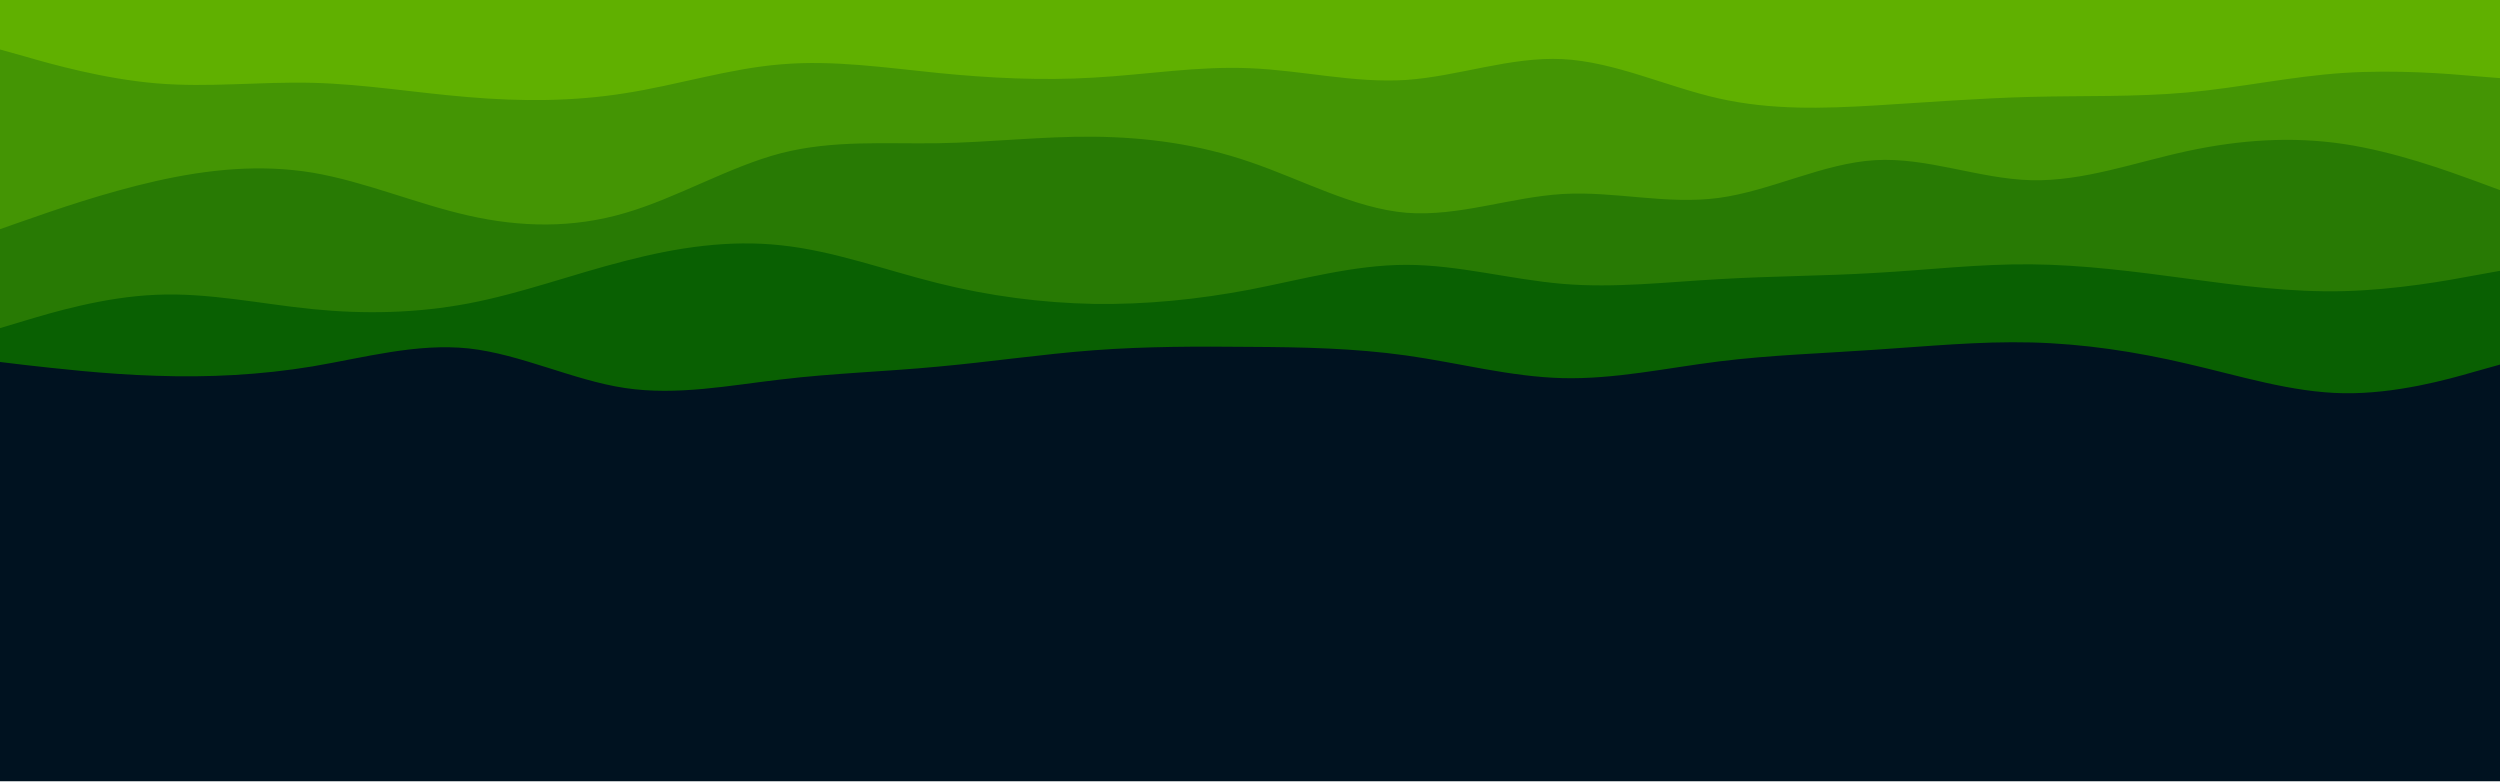
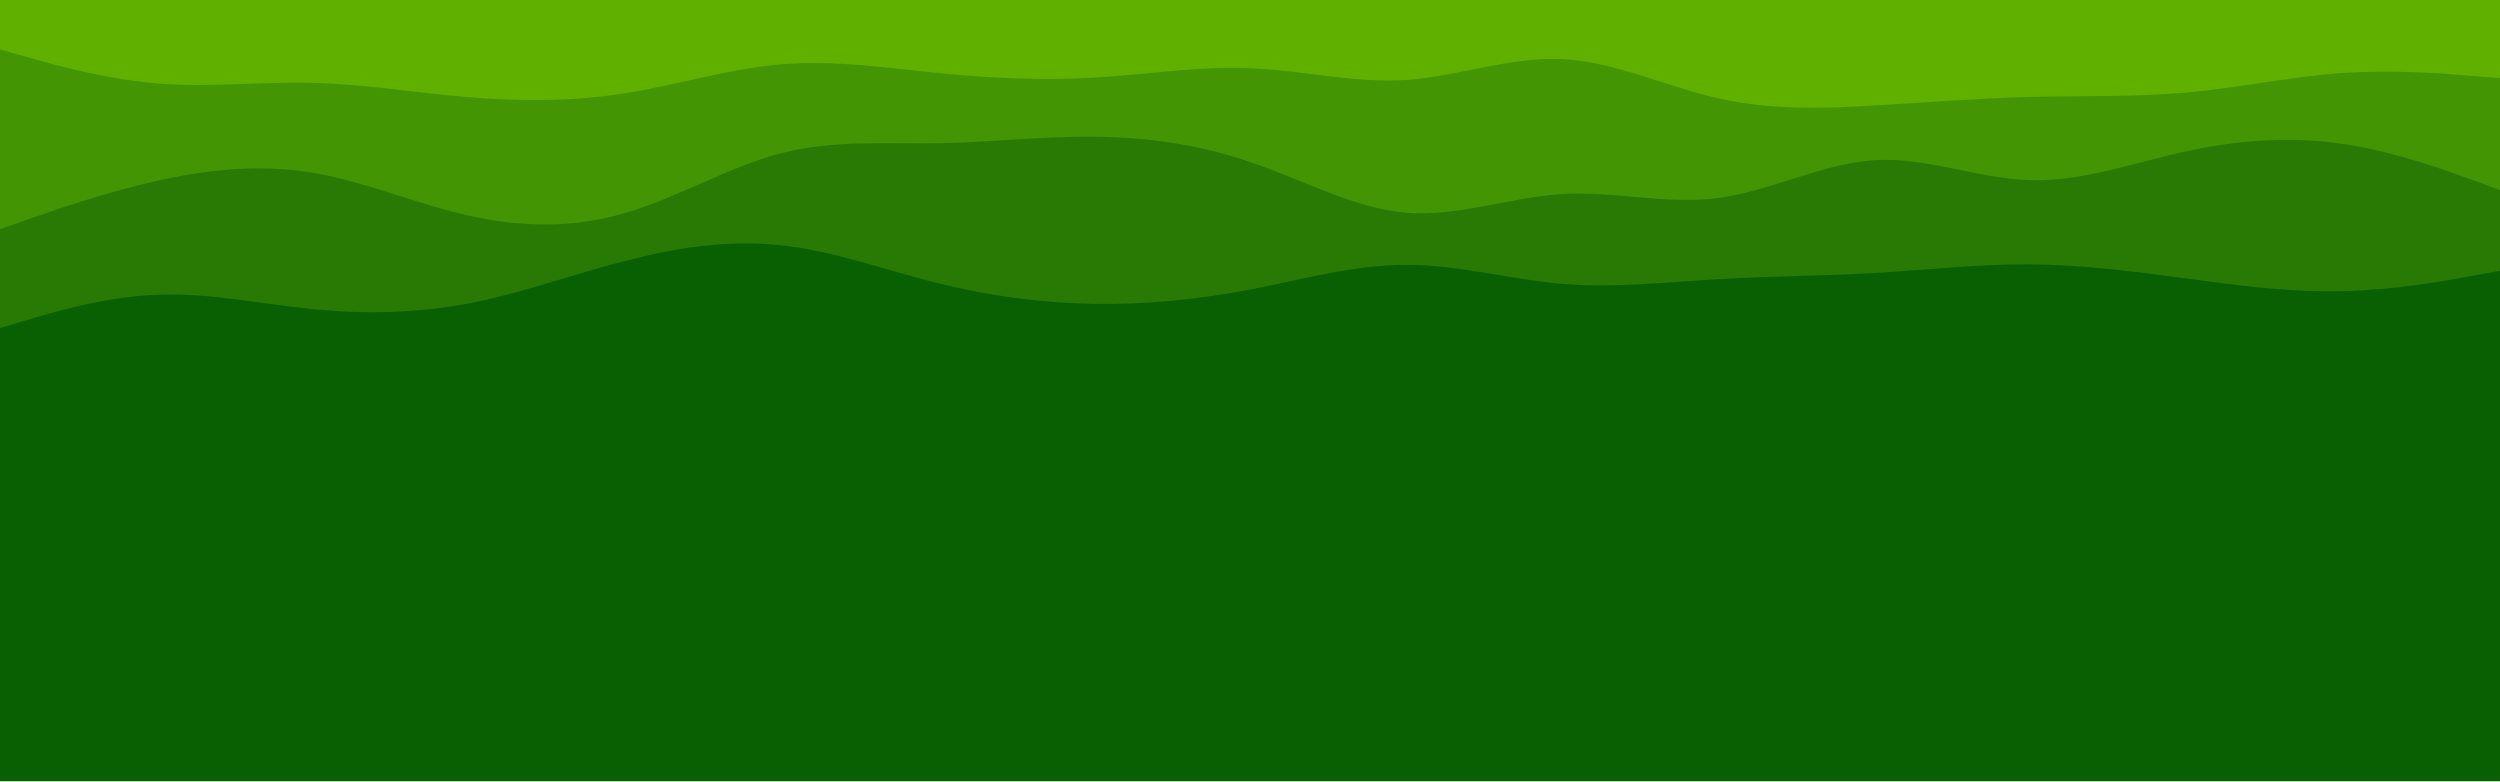
<svg xmlns="http://www.w3.org/2000/svg" id="visual" viewBox="0 0 960 300" width="960" height="300" version="1.1">
-   <rect x="0" y="0" width="960" height="300" fill="#001220" />
+   <rect x="0" y="0" width="960" height="300" fill="#096002" />
  <path d="M0 139L10 140.2C20 141.3 40 143.7 60 144.3C80 145 100 144 120 140.7C140 137.3 160 131.7 180 133.8C200 136 220 146 240 149C260 152 280 148 300 145.7C320 143.3 340 142.7 360 140.8C380 139 400 136 420 134.5C440 133 460 133 480 133.2C500 133.3 520 133.7 540 136.5C560 139.3 580 144.7 600 145.2C620 145.7 640 141.3 660 138.8C680 136.3 700 135.7 720 134.3C740 133 760 131 780 131.5C800 132 820 135 840 139.7C860 144.3 880 150.7 900 151C920 151.3 940 145.7 950 142.8L960 140L960 0L950 0C940 0 920 0 900 0C880 0 860 0 840 0C820 0 800 0 780 0C760 0 740 0 720 0C700 0 680 0 660 0C640 0 620 0 600 0C580 0 560 0 540 0C520 0 500 0 480 0C460 0 440 0 420 0C400 0 380 0 360 0C340 0 320 0 300 0C280 0 260 0 240 0C220 0 200 0 180 0C160 0 140 0 120 0C100 0 80 0 60 0C40 0 20 0 10 0L0 0Z" fill="#096002" />
  <path d="M0 126L10 123C20 120 40 114 60 113.2C80 112.3 100 116.7 120 118.7C140 120.7 160 120.3 180 116.5C200 112.7 220 105.3 240 100.2C260 95 280 92 300 94.2C320 96.3 340 103.7 360 108.7C380 113.7 400 116.3 420 116.7C440 117 460 115 480 111.2C500 107.3 520 101.7 540 101.7C560 101.7 580 107.3 600 109C620 110.7 640 108.3 660 107.2C680 106 700 106 720 104.8C740 103.7 760 101.3 780 101.5C800 101.7 820 104.3 840 107C860 109.7 880 112.3 900 111.8C920 111.3 940 107.7 950 105.8L960 104L960 0L950 0C940 0 920 0 900 0C880 0 860 0 840 0C820 0 800 0 780 0C760 0 740 0 720 0C700 0 680 0 660 0C640 0 620 0 600 0C580 0 560 0 540 0C520 0 500 0 480 0C460 0 440 0 420 0C400 0 380 0 360 0C340 0 320 0 300 0C280 0 260 0 240 0C220 0 200 0 180 0C160 0 140 0 120 0C100 0 80 0 60 0C40 0 20 0 10 0L0 0Z" fill="#287a04" />
  <path d="M0 88L10 84.5C20 81 40 74 60 69.5C80 65 100 63 120 66.3C140 69.7 160 78.3 180 82.8C200 87.3 220 87.7 240 81.8C260 76 280 64 300 58.8C320 53.7 340 55.3 360 55C380 54.7 400 52.3 420 52.5C440 52.7 460 55.3 480 62.2C500 69 520 80 540 81.7C560 83.3 580 75.7 600 74.5C620 73.3 640 78.7 660 76C680 73.3 700 62.7 720 61.5C740 60.3 760 68.7 780 69.2C800 69.7 820 62.3 840 58C860 53.7 880 52.3 900 55.3C920 58.3 940 65.7 950 69.3L960 73L960 0L950 0C940 0 920 0 900 0C880 0 860 0 840 0C820 0 800 0 780 0C760 0 740 0 720 0C700 0 680 0 660 0C640 0 620 0 600 0C580 0 560 0 540 0C520 0 500 0 480 0C460 0 440 0 420 0C400 0 380 0 360 0C340 0 320 0 300 0C280 0 260 0 240 0C220 0 200 0 180 0C160 0 140 0 120 0C100 0 80 0 60 0C40 0 20 0 10 0L0 0Z" fill="#449504" />
  <path d="M0 19L10 21.8C20 24.7 40 30.3 60 32C80 33.7 100 31.3 120 31.8C140 32.3 160 35.7 180 37.3C200 39 220 39 240 35.8C260 32.7 280 26.3 300 24.7C320 23 340 26 360 28C380 30 400 31 420 29.8C440 28.7 460 25.3 480 26.2C500 27 520 32 540 30.7C560 29.3 580 21.7 600 22.7C620 23.7 640 33.3 660 37.8C680 42.3 700 41.7 720 40.5C740 39.3 760 37.7 780 37.2C800 36.7 820 37.3 840 35.5C860 33.7 880 29.3 900 28C920 26.7 940 28.3 950 29.2L960 30L960 0L950 0C940 0 920 0 900 0C880 0 860 0 840 0C820 0 800 0 780 0C760 0 740 0 720 0C700 0 680 0 660 0C640 0 620 0 600 0C580 0 560 0 540 0C520 0 500 0 480 0C460 0 440 0 420 0C400 0 380 0 360 0C340 0 320 0 300 0C280 0 260 0 240 0C220 0 200 0 180 0C160 0 140 0 120 0C100 0 80 0 60 0C40 0 20 0 10 0L0 0Z" fill="#60b000" />
</svg>
